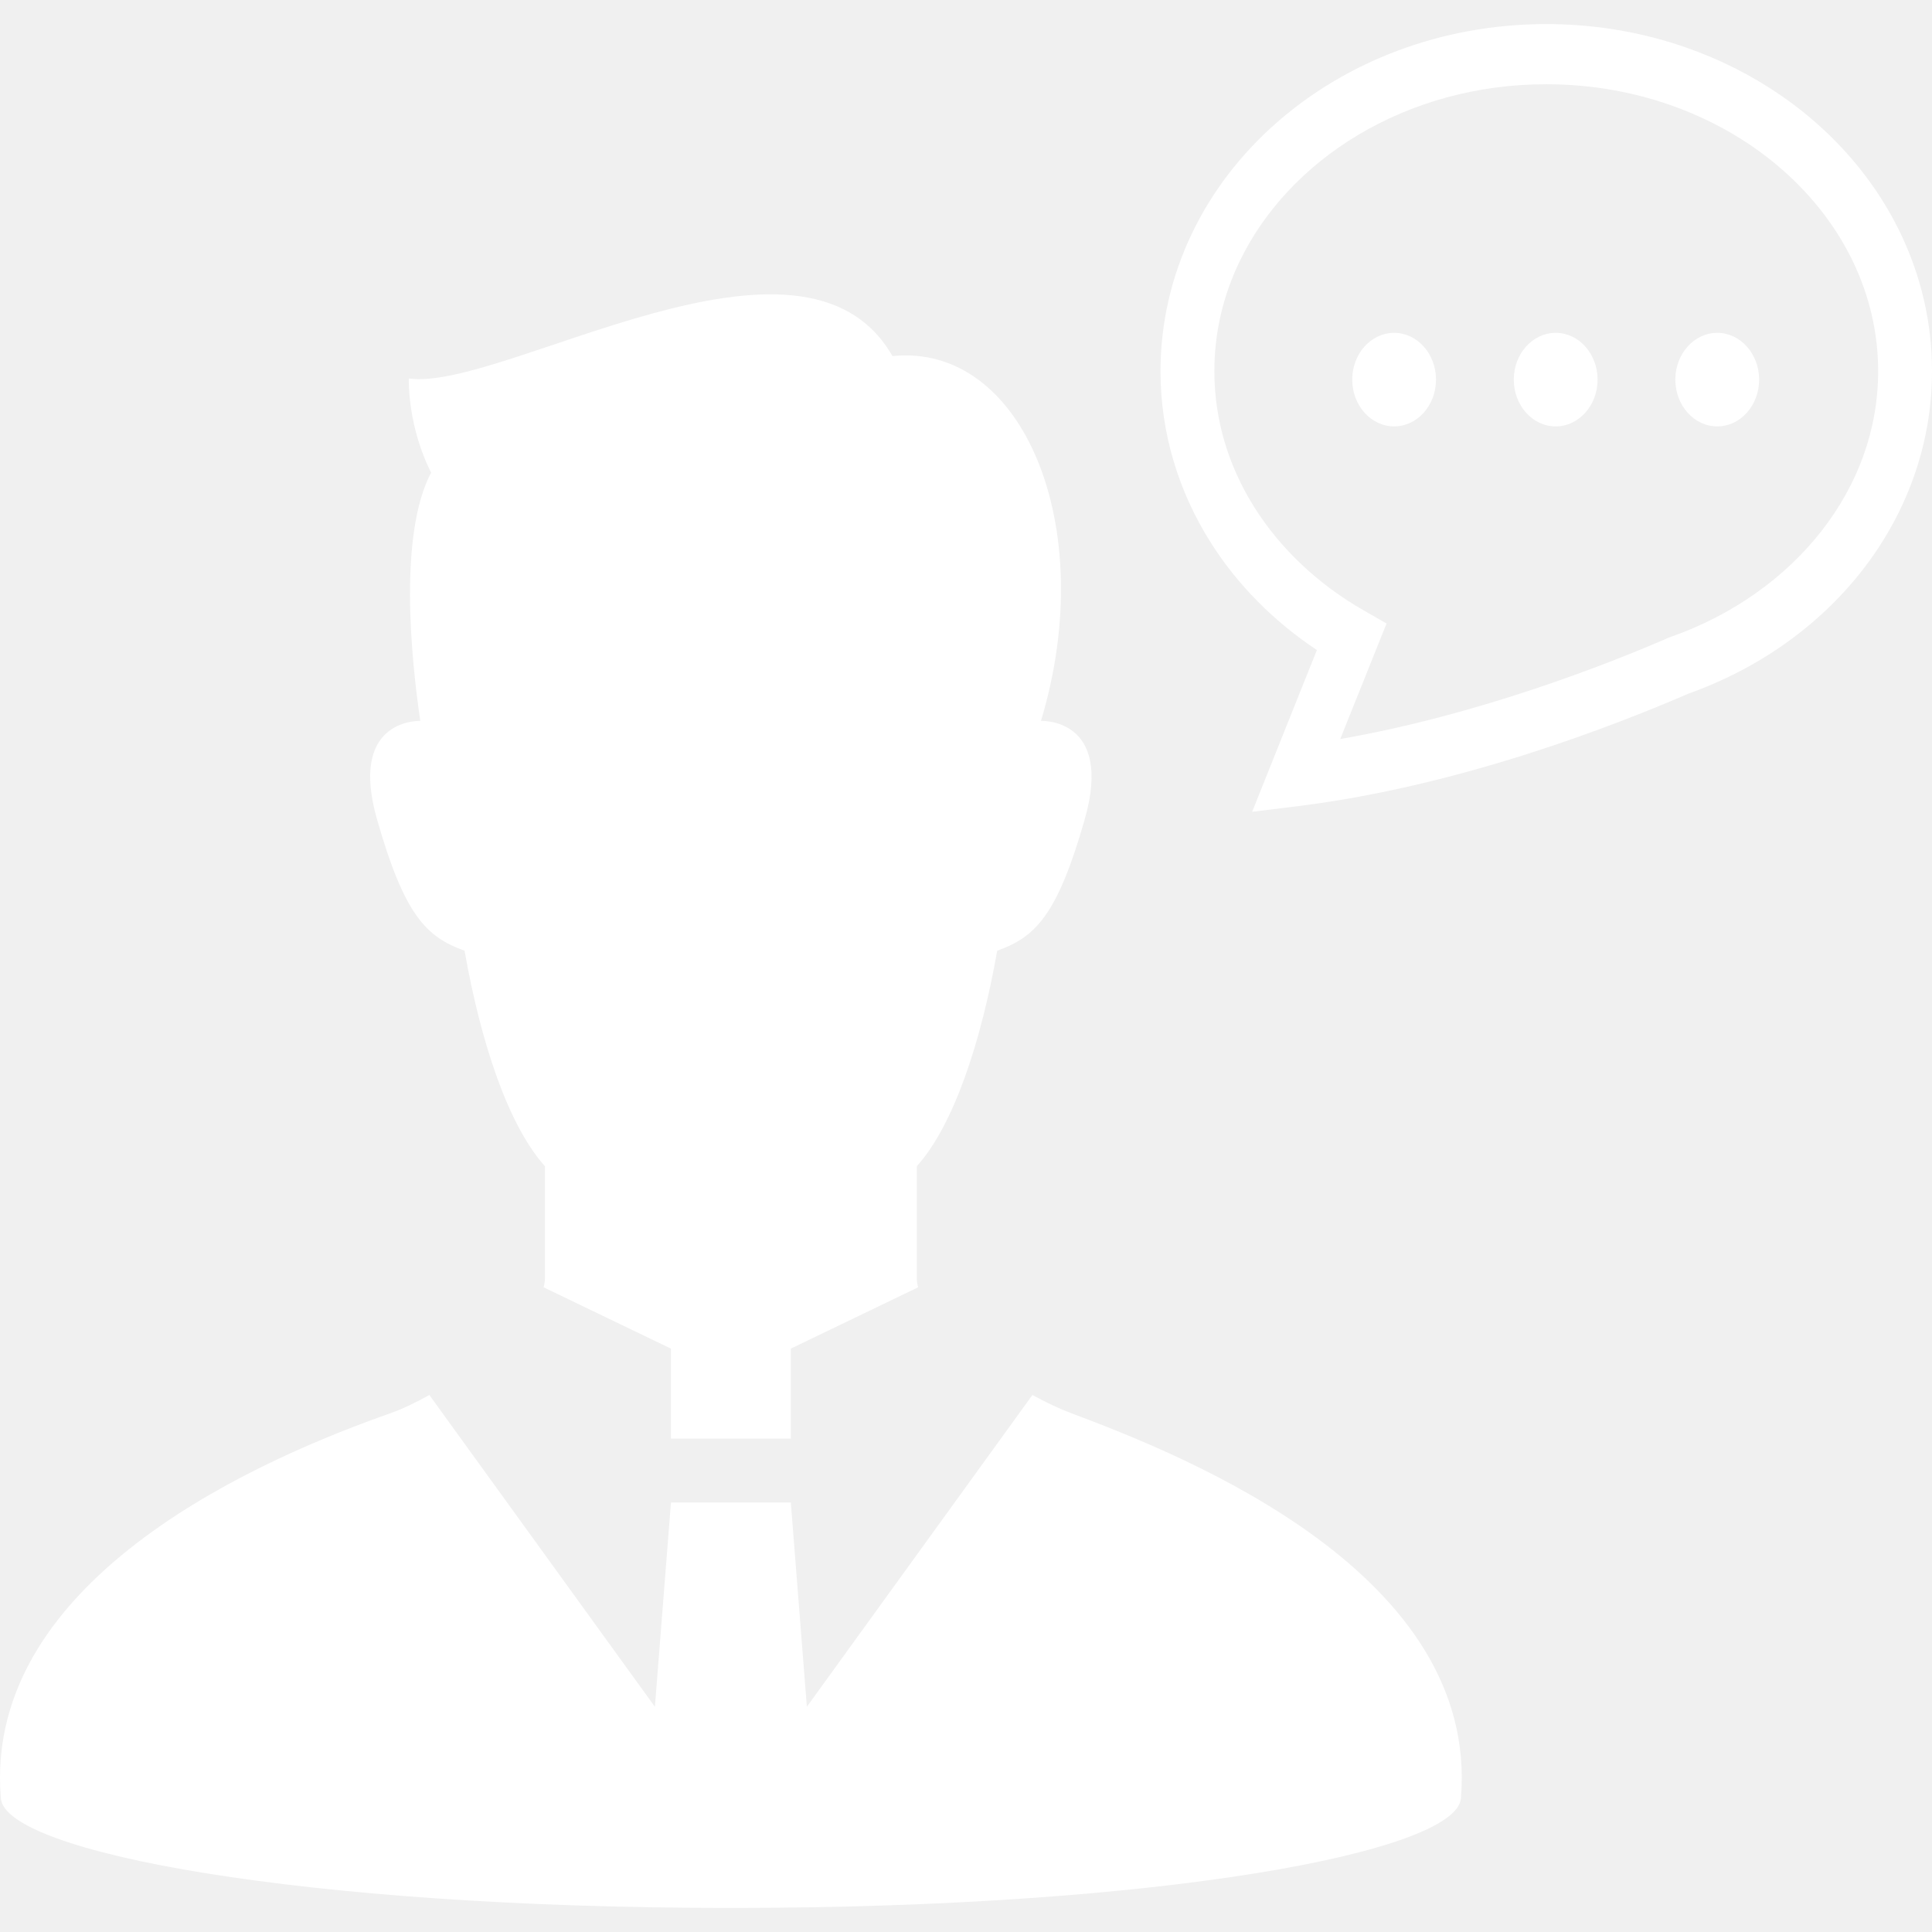
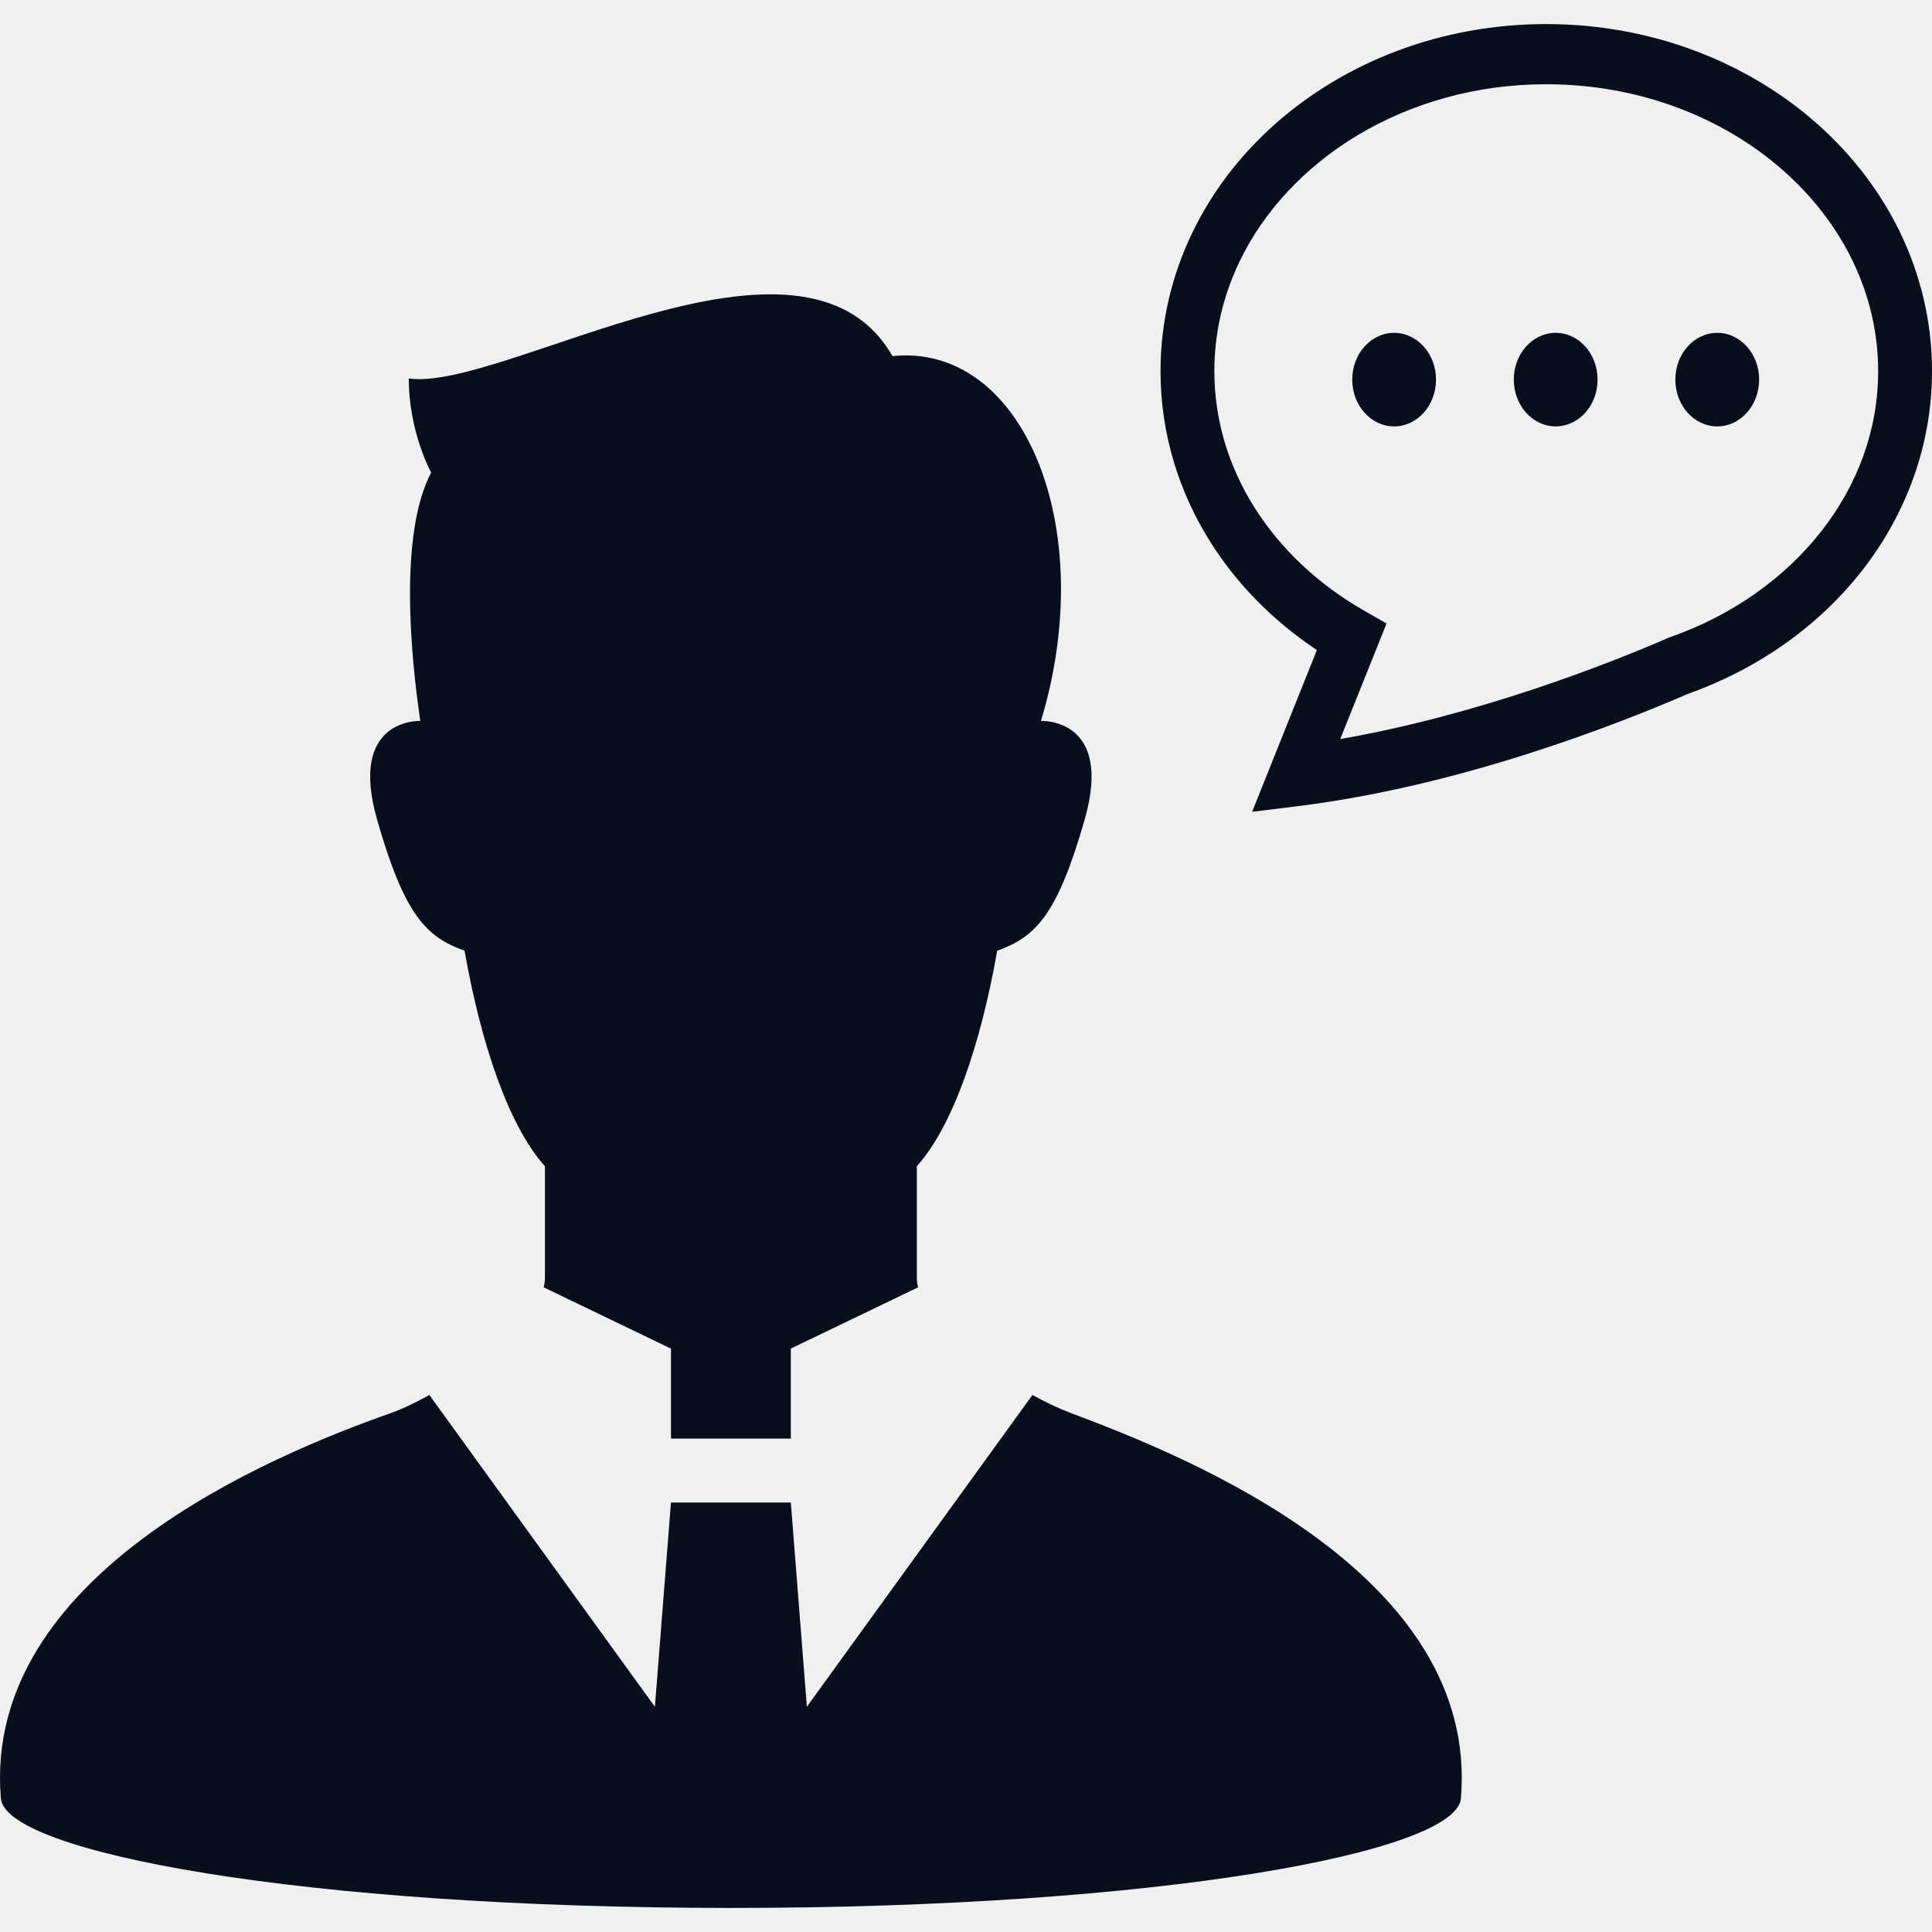
- <svg xmlns="http://www.w3.org/2000/svg" height="200px" width="200px" version="1.1" id="_x32_" viewBox="0 0 512 512" xml:space="preserve" fill="#ffffff">
+ <svg xmlns="http://www.w3.org/2000/svg" height="200px" width="200px" version="1.1" id="_x32_" viewBox="0 0 512 512" xml:space="preserve" fill="#070e1c">
  <g id="SVGRepo_bgCarrier" stroke-width="0" />
  <g id="SVGRepo_tracerCarrier" stroke-linecap="round" stroke-linejoin="round" />
  <g id="SVGRepo_iconCarrier">
-     <style type="text/css"> .st0{fill:#ffffff;} </style>
+     <style type="text/css"> .st0{fill:#070e1c;} </style>
    <g>
      <path class="st0" d="M283.92,374.523c-3.227-1.207-6.742-2.87-10.316-4.839l-59.776,82.622l-4.251-54.124h-31.765l-4.257,54.133 l-59.774-82.631c-3.677,2.06-7.225,3.747-10.323,4.839C72.164,385.542-4.734,417.233,0.229,476.594 c1.192,14.245,79.52,29.028,193.462,29.028c113.937,0,192.274-14.782,193.466-29.028 C392.12,417.175,315.023,386.155,283.92,374.523z" />
      <path class="st0" d="M123.113,251.946c4.35,24.652,11.663,46.399,21.3,57.111c0,12.847,0,22.22,0,29.722 c0,0.753-0.132,1.546-0.352,2.366l33.751,16.254v23.841h31.765v-23.848l33.73-16.238c-0.211-0.819-0.339-1.614-0.339-2.374 c0-7.503,0-16.876,0-29.722c9.637-10.712,16.95-32.46,21.301-57.111c10.15-3.623,15.948-9.422,23.191-34.792 c7.71-27.025-11.593-26.107-11.593-26.107c15.613-51.676-4.938-100.242-39.359-96.677c-23.742-41.534-103.254,9.488-128.178,5.931 c0,14.244,5.931,24.924,5.931,24.924c-8.66,16.445-5.319,49.236-2.878,65.822c-1.414-0.025-18.868,0.157-11.465,26.107 C107.164,242.524,112.963,248.323,123.113,251.946z" />
      <path class="st0" d="M503.687,61.893c-7.999-16.685-21.135-30.524-37.382-40.228c-16.263-9.695-35.686-15.271-56.54-15.287 c-27.765,0.016-53.062,9.918-71.658,26.322c-9.293,8.206-16.924,18.066-22.24,29.193c-5.327,11.109-8.318,23.492-8.318,36.464 c-0.008,16.528,4.877,32.08,13.24,45.324c7.144,11.324,16.805,21.011,28.2,28.588l-17.161,42.866l12.392-1.53 c42.812-5.353,83.793-21.376,103.257-29.788c18.492-6.601,34.454-17.885,45.944-32.543c11.564-14.758,18.592-33.098,18.579-52.918 C512.013,85.386,509.005,73.003,503.687,61.893z M482.675,140.777c-9.62,12.301-23.497,22.244-39.926,28.018l-0.223,0.066 l-0.224,0.1c-16.842,7.312-50.911,20.589-87.126,26.893l12.276-30.624l-6.026-3.449c-12.16-6.948-22.116-16.412-28.97-27.273 c-6.861-10.895-10.626-23.121-10.637-36.15c0-10.232,2.328-19.953,6.63-28.953c6.439-13.475,17.421-25.263,31.517-33.676 c14.1-8.412,31.264-13.409,49.798-13.401c24.751-0.008,46.998,8.884,62.827,22.873c7.908,6.99,14.212,15.221,18.505,24.204 c4.297,9,6.626,18.72,6.634,28.953C497.723,113.941,492.312,128.451,482.675,140.777z" />
      <path class="st0" d="M369.454,88.207c-6.129,0-11.098,5.559-11.098,12.391c0,6.849,4.968,12.4,11.098,12.4 c6.13,0,11.105-5.551,11.105-12.4C380.559,93.766,375.583,88.207,369.454,88.207z" />
      <path class="st0" d="M412.275,88.207c-6.134,0-11.109,5.559-11.109,12.391c0,6.849,4.976,12.4,11.109,12.4 c6.13,0,11.101-5.551,11.101-12.4C423.376,93.766,418.405,88.207,412.275,88.207z" />
      <path class="st0" d="M455.083,88.207c-6.129,0-11.102,5.559-11.102,12.391c0,6.849,4.972,12.4,11.102,12.4 c6.138,0,11.109-5.551,11.109-12.4C466.193,93.766,461.221,88.207,455.083,88.207z" />
    </g>
  </g>
</svg>
